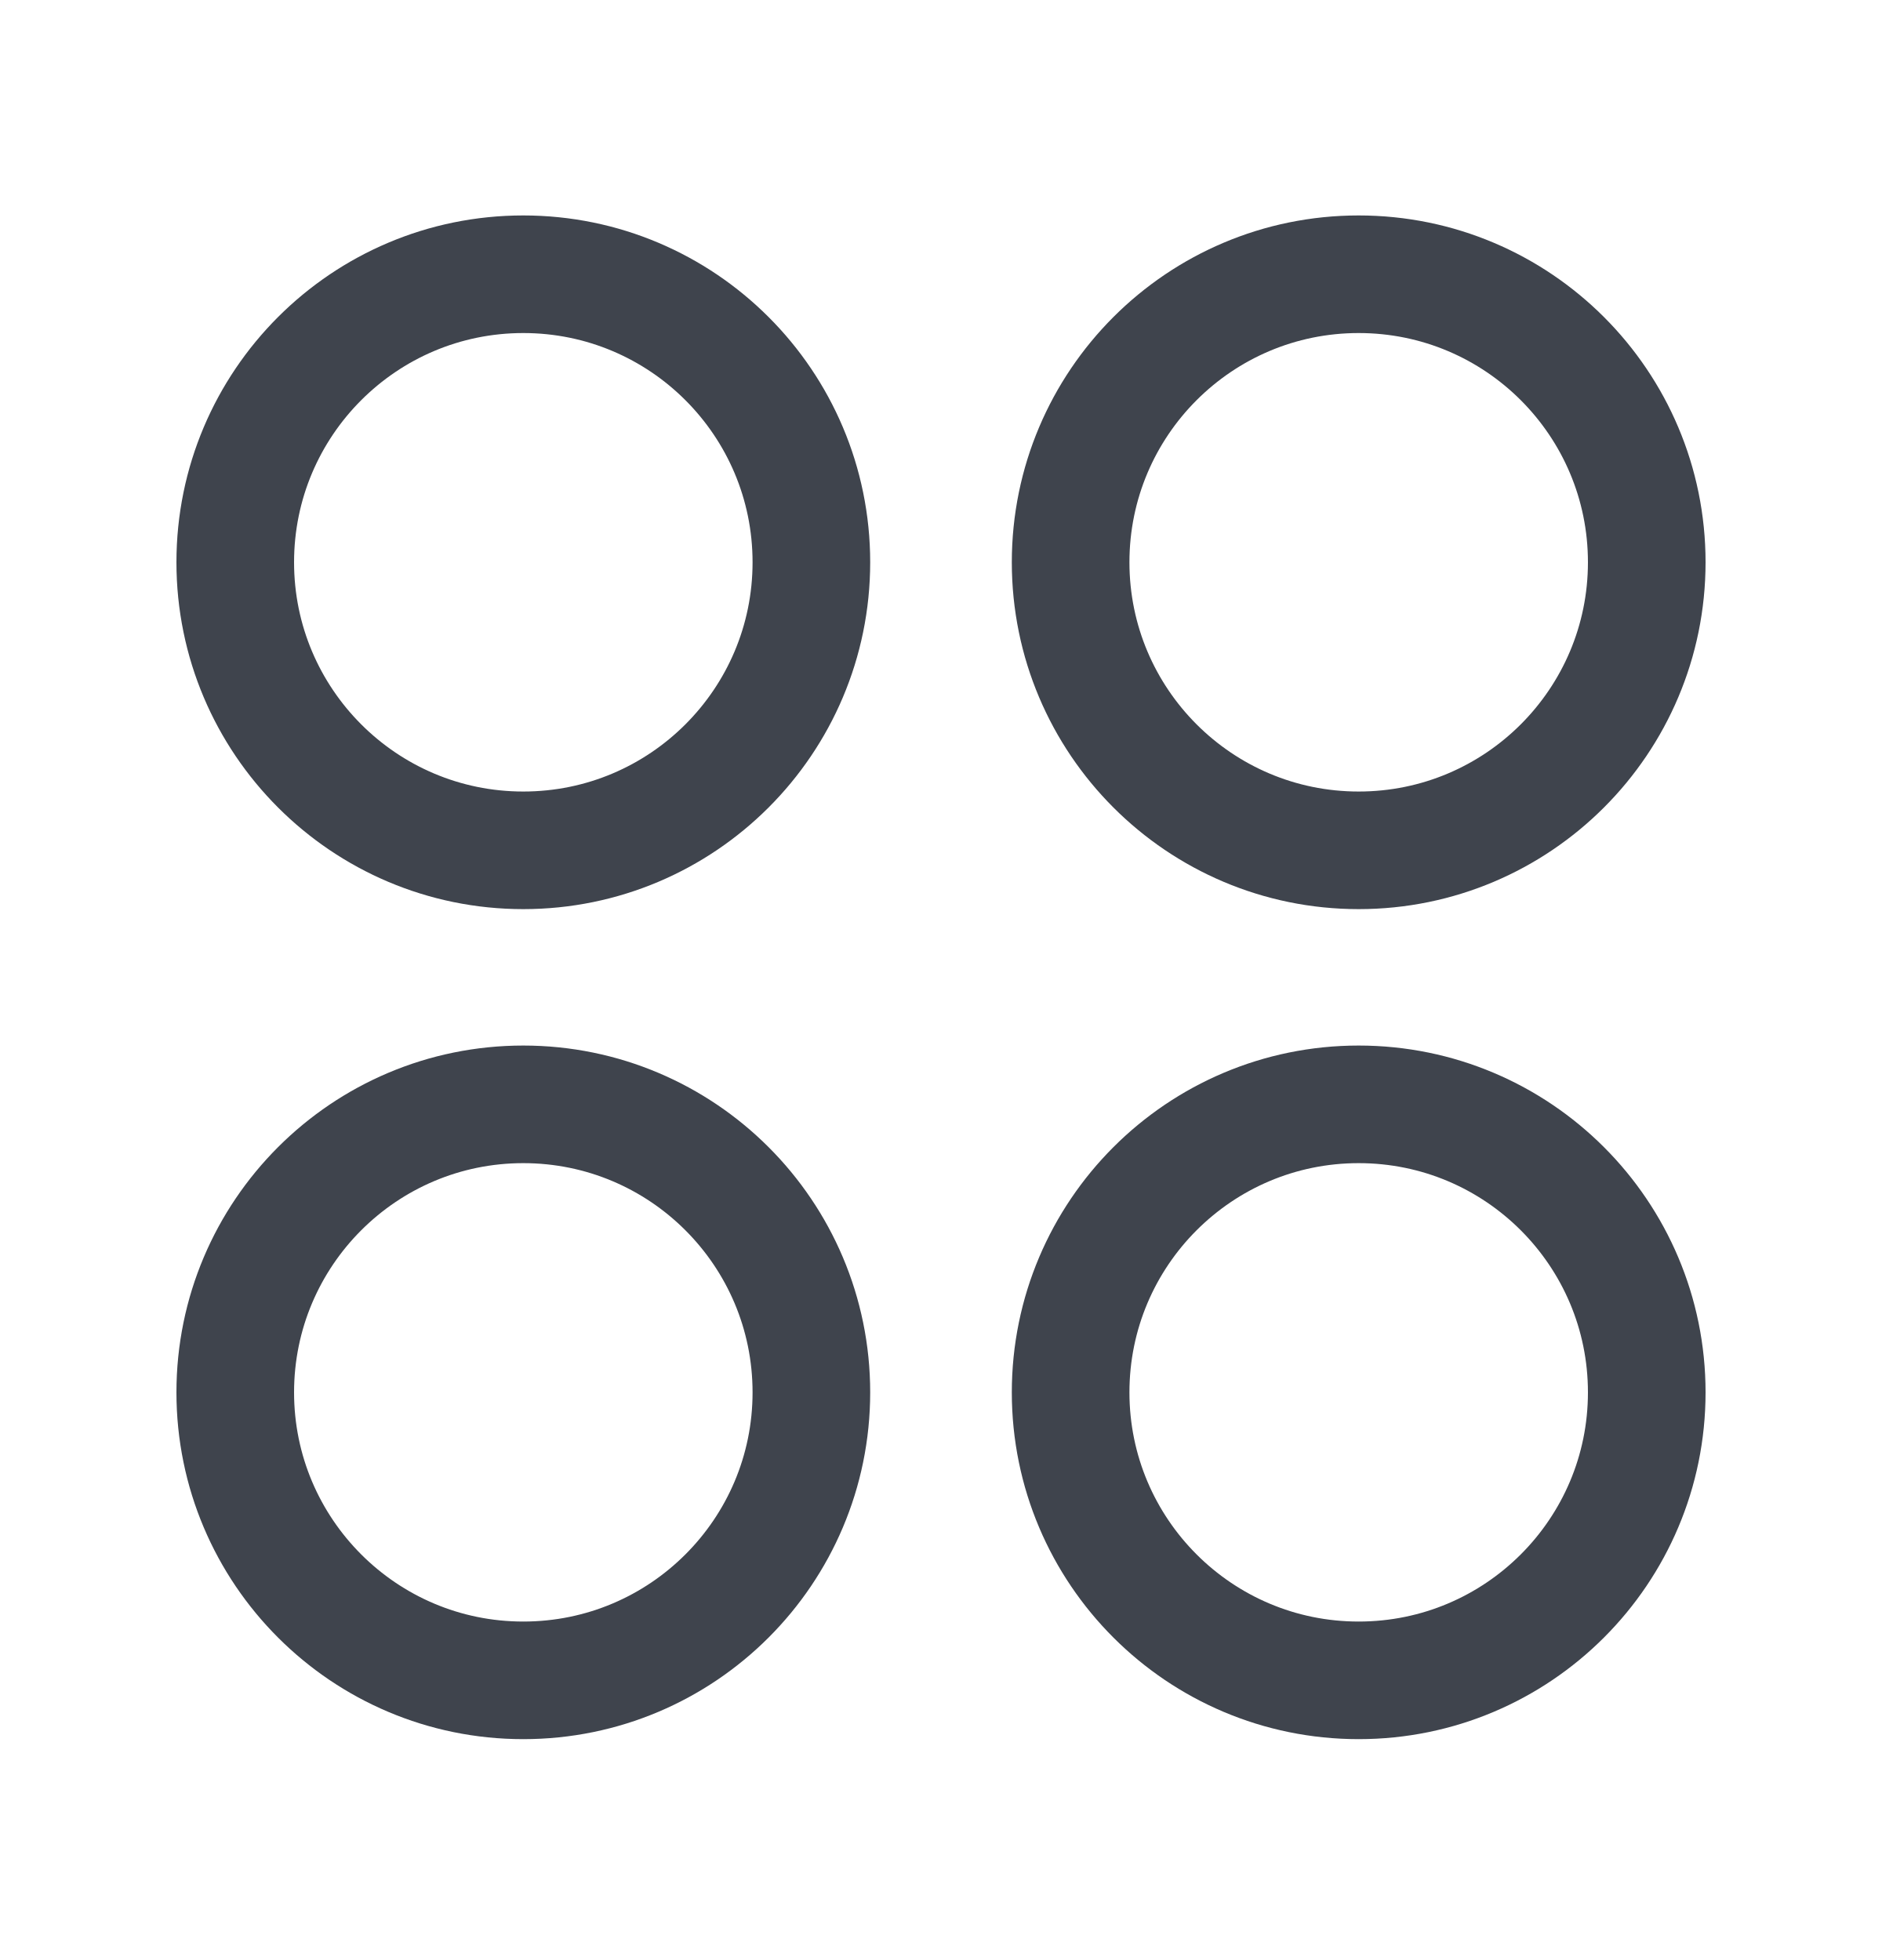
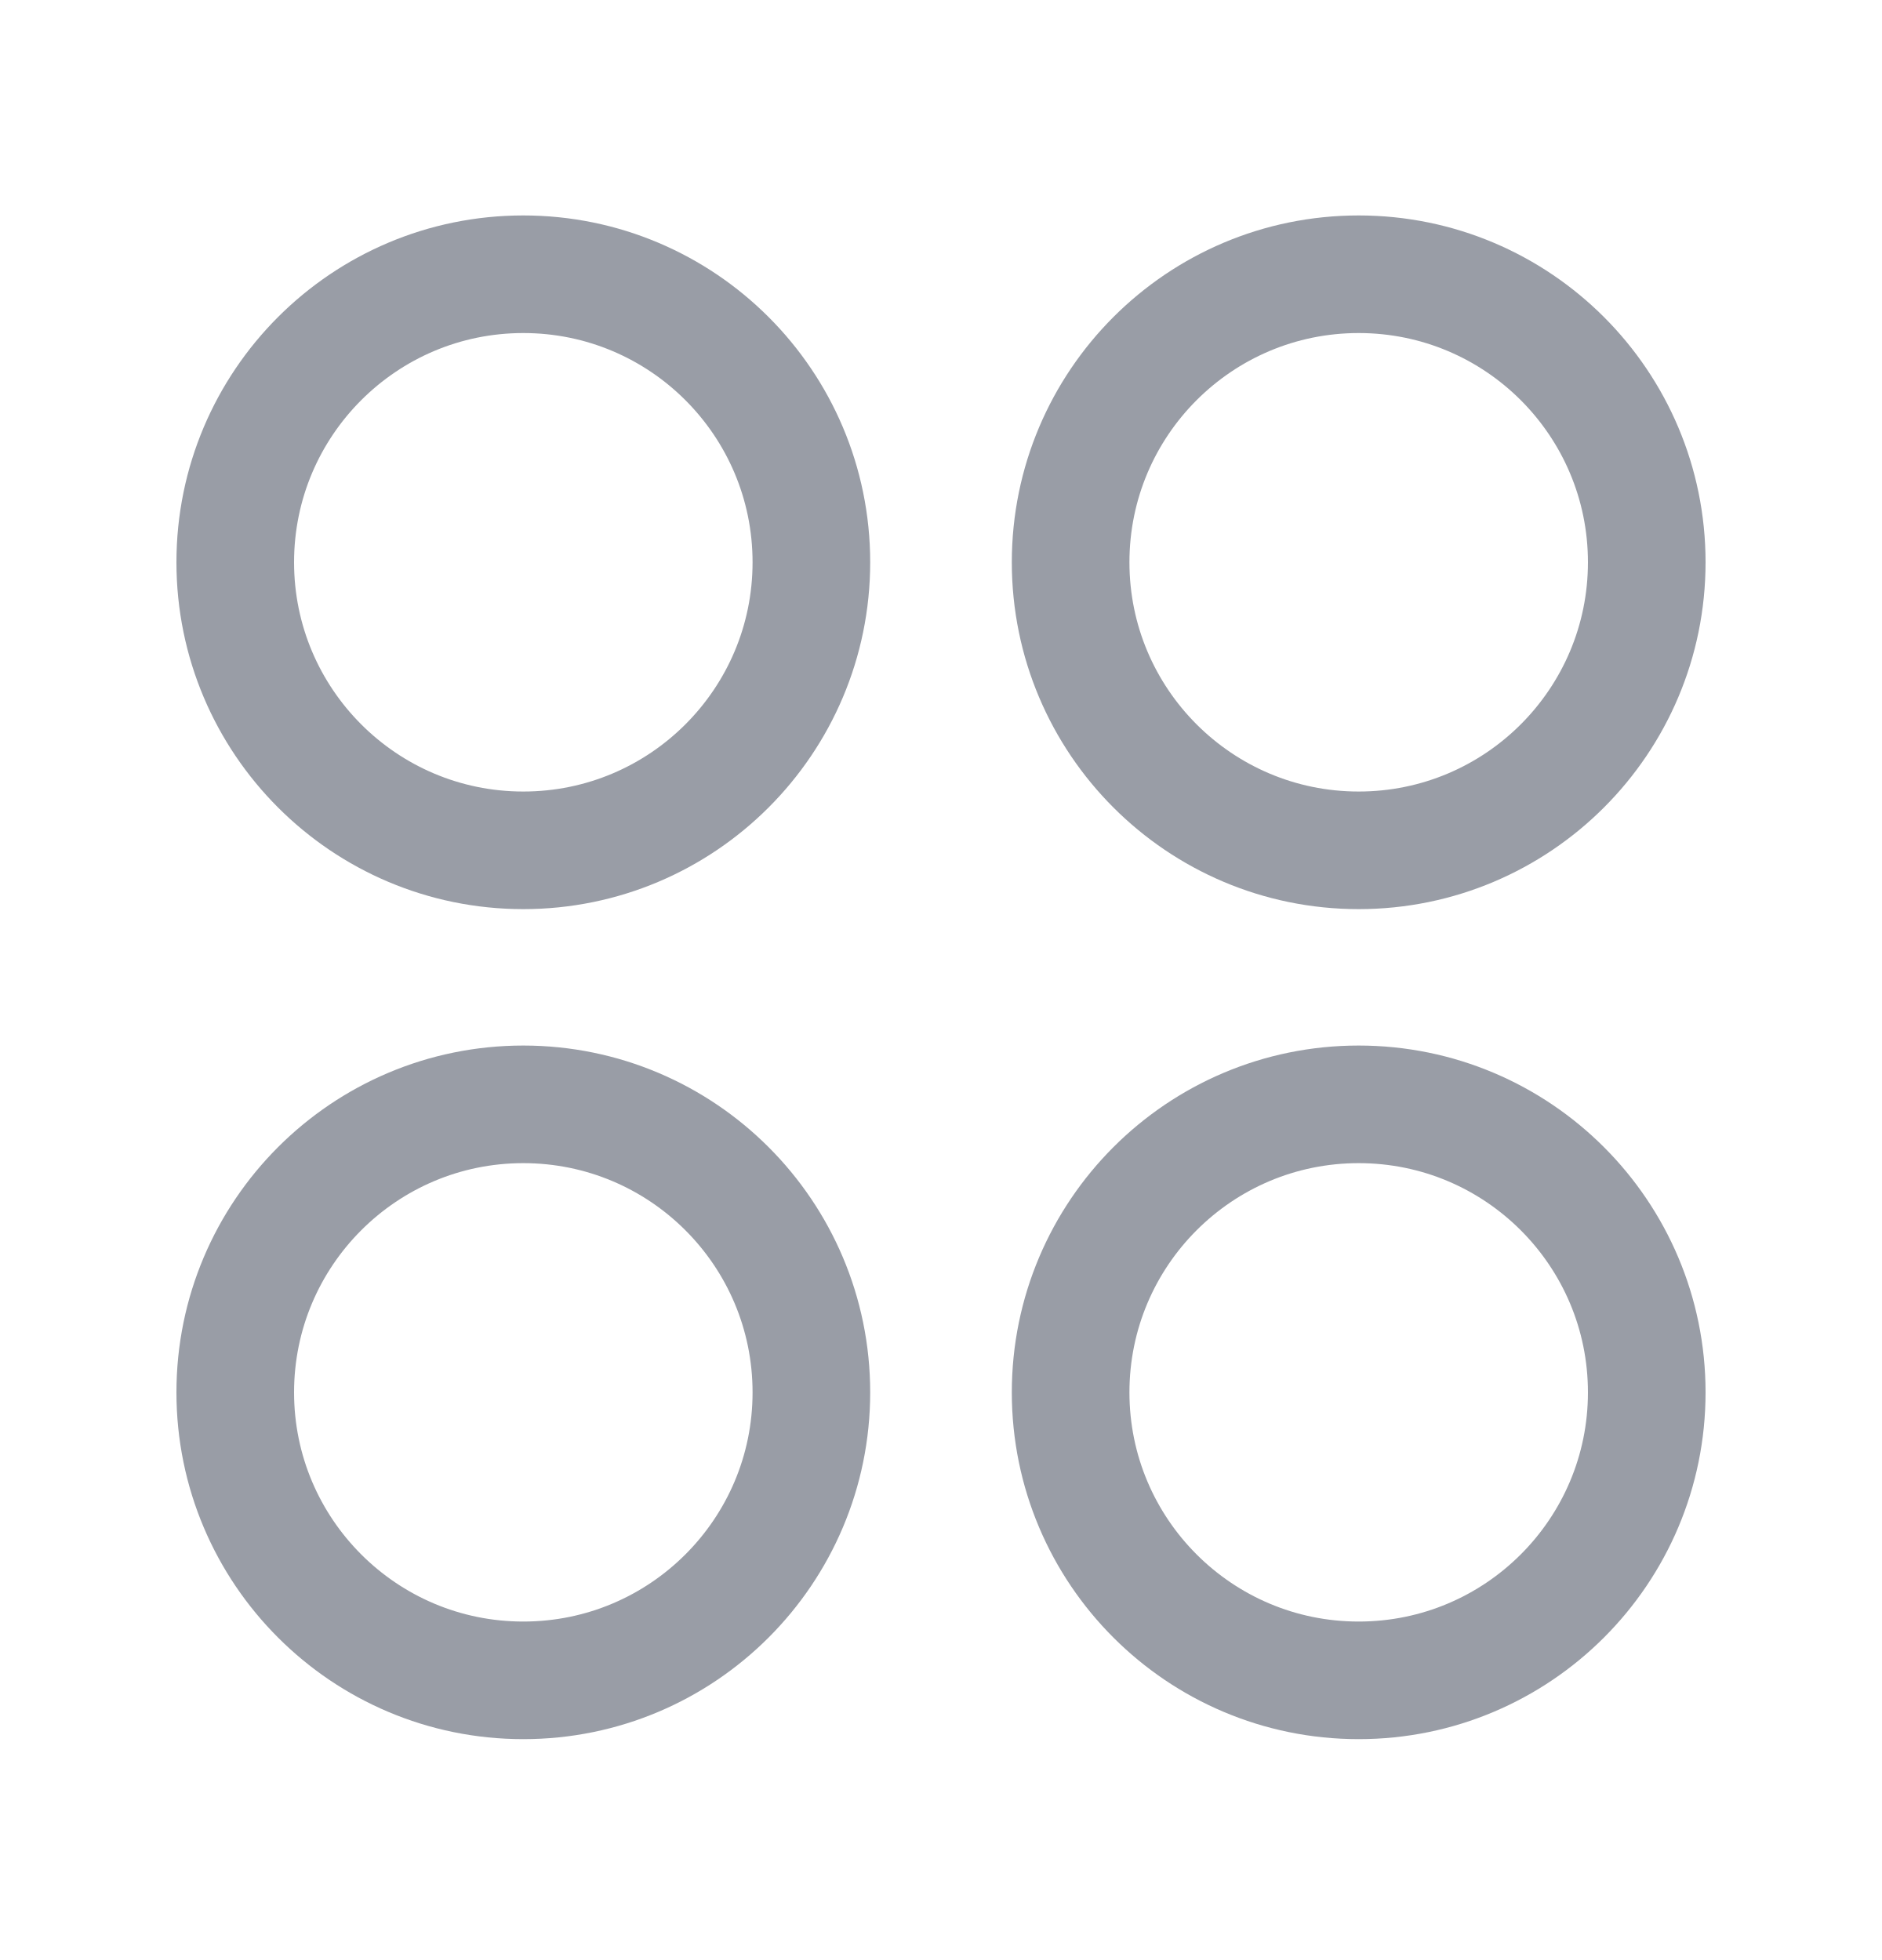
<svg xmlns="http://www.w3.org/2000/svg" width="24" height="25" viewBox="0 0 24 25" fill="none">
-   <path fill-rule="evenodd" clip-rule="evenodd" d="M21 7.172C21 9.2 19.355 10.846 17.326 10.846C15.298 10.846 13.653 9.2 13.653 7.172C13.653 5.143 15.298 3.498 17.326 3.498C19.355 3.498 21 5.143 21 7.172Z" stroke="#3F444D" stroke-width="1.5" stroke-linecap="round" stroke-linejoin="round" />
-   <path fill-rule="evenodd" clip-rule="evenodd" d="M10.347 7.172C10.347 9.2 8.702 10.846 6.673 10.846C4.645 10.846 3 9.2 3 7.172C3 5.143 4.645 3.498 6.673 3.498C8.702 3.498 10.347 5.143 10.347 7.172Z" stroke="#3F444D" stroke-width="1.5" stroke-linecap="round" stroke-linejoin="round" />
-   <path fill-rule="evenodd" clip-rule="evenodd" d="M21 17.76C21 19.788 19.355 21.433 17.326 21.433C15.298 21.433 13.653 19.788 13.653 17.76C13.653 15.731 15.298 14.086 17.326 14.086C19.355 14.086 21 15.731 21 17.76Z" stroke="#3F444D" stroke-width="1.5" stroke-linecap="round" stroke-linejoin="round" />
-   <path fill-rule="evenodd" clip-rule="evenodd" d="M10.347 17.76C10.347 19.788 8.702 21.433 6.673 21.433C4.645 21.433 3 19.788 3 17.76C3 15.731 4.645 14.086 6.673 14.086C8.702 14.086 10.347 15.731 10.347 17.76Z" stroke="#3F444D" stroke-width="1.5" stroke-linecap="round" stroke-linejoin="round" />
+   <path fill-rule="evenodd" clip-rule="evenodd" d="M21 7.172C21 9.2 19.355 10.846 17.326 10.846C15.298 10.846 13.653 9.2 13.653 7.172C13.653 5.143 15.298 3.498 17.326 3.498C19.355 3.498 21 5.143 21 7.172Z" stroke="#999DA6" stroke-width="1.5" stroke-linecap="round" stroke-linejoin="round" />
+   <path fill-rule="evenodd" clip-rule="evenodd" d="M10.347 7.172C10.347 9.2 8.702 10.846 6.673 10.846C4.645 10.846 3 9.2 3 7.172C3 5.143 4.645 3.498 6.673 3.498C8.702 3.498 10.347 5.143 10.347 7.172Z" stroke="#999DA6" stroke-width="1.5" stroke-linecap="round" stroke-linejoin="round" />
+   <path fill-rule="evenodd" clip-rule="evenodd" d="M21 17.76C21 19.788 19.355 21.433 17.326 21.433C15.298 21.433 13.653 19.788 13.653 17.76C13.653 15.731 15.298 14.086 17.326 14.086C19.355 14.086 21 15.731 21 17.76Z" stroke="#999DA6" stroke-width="1.5" stroke-linecap="round" stroke-linejoin="round" />
+   <path fill-rule="evenodd" clip-rule="evenodd" d="M10.347 17.76C10.347 19.788 8.702 21.433 6.673 21.433C4.645 21.433 3 19.788 3 17.76C3 15.731 4.645 14.086 6.673 14.086C8.702 14.086 10.347 15.731 10.347 17.76Z" stroke="#999DA6" stroke-width="1.5" stroke-linecap="round" stroke-linejoin="round" />
</svg>
